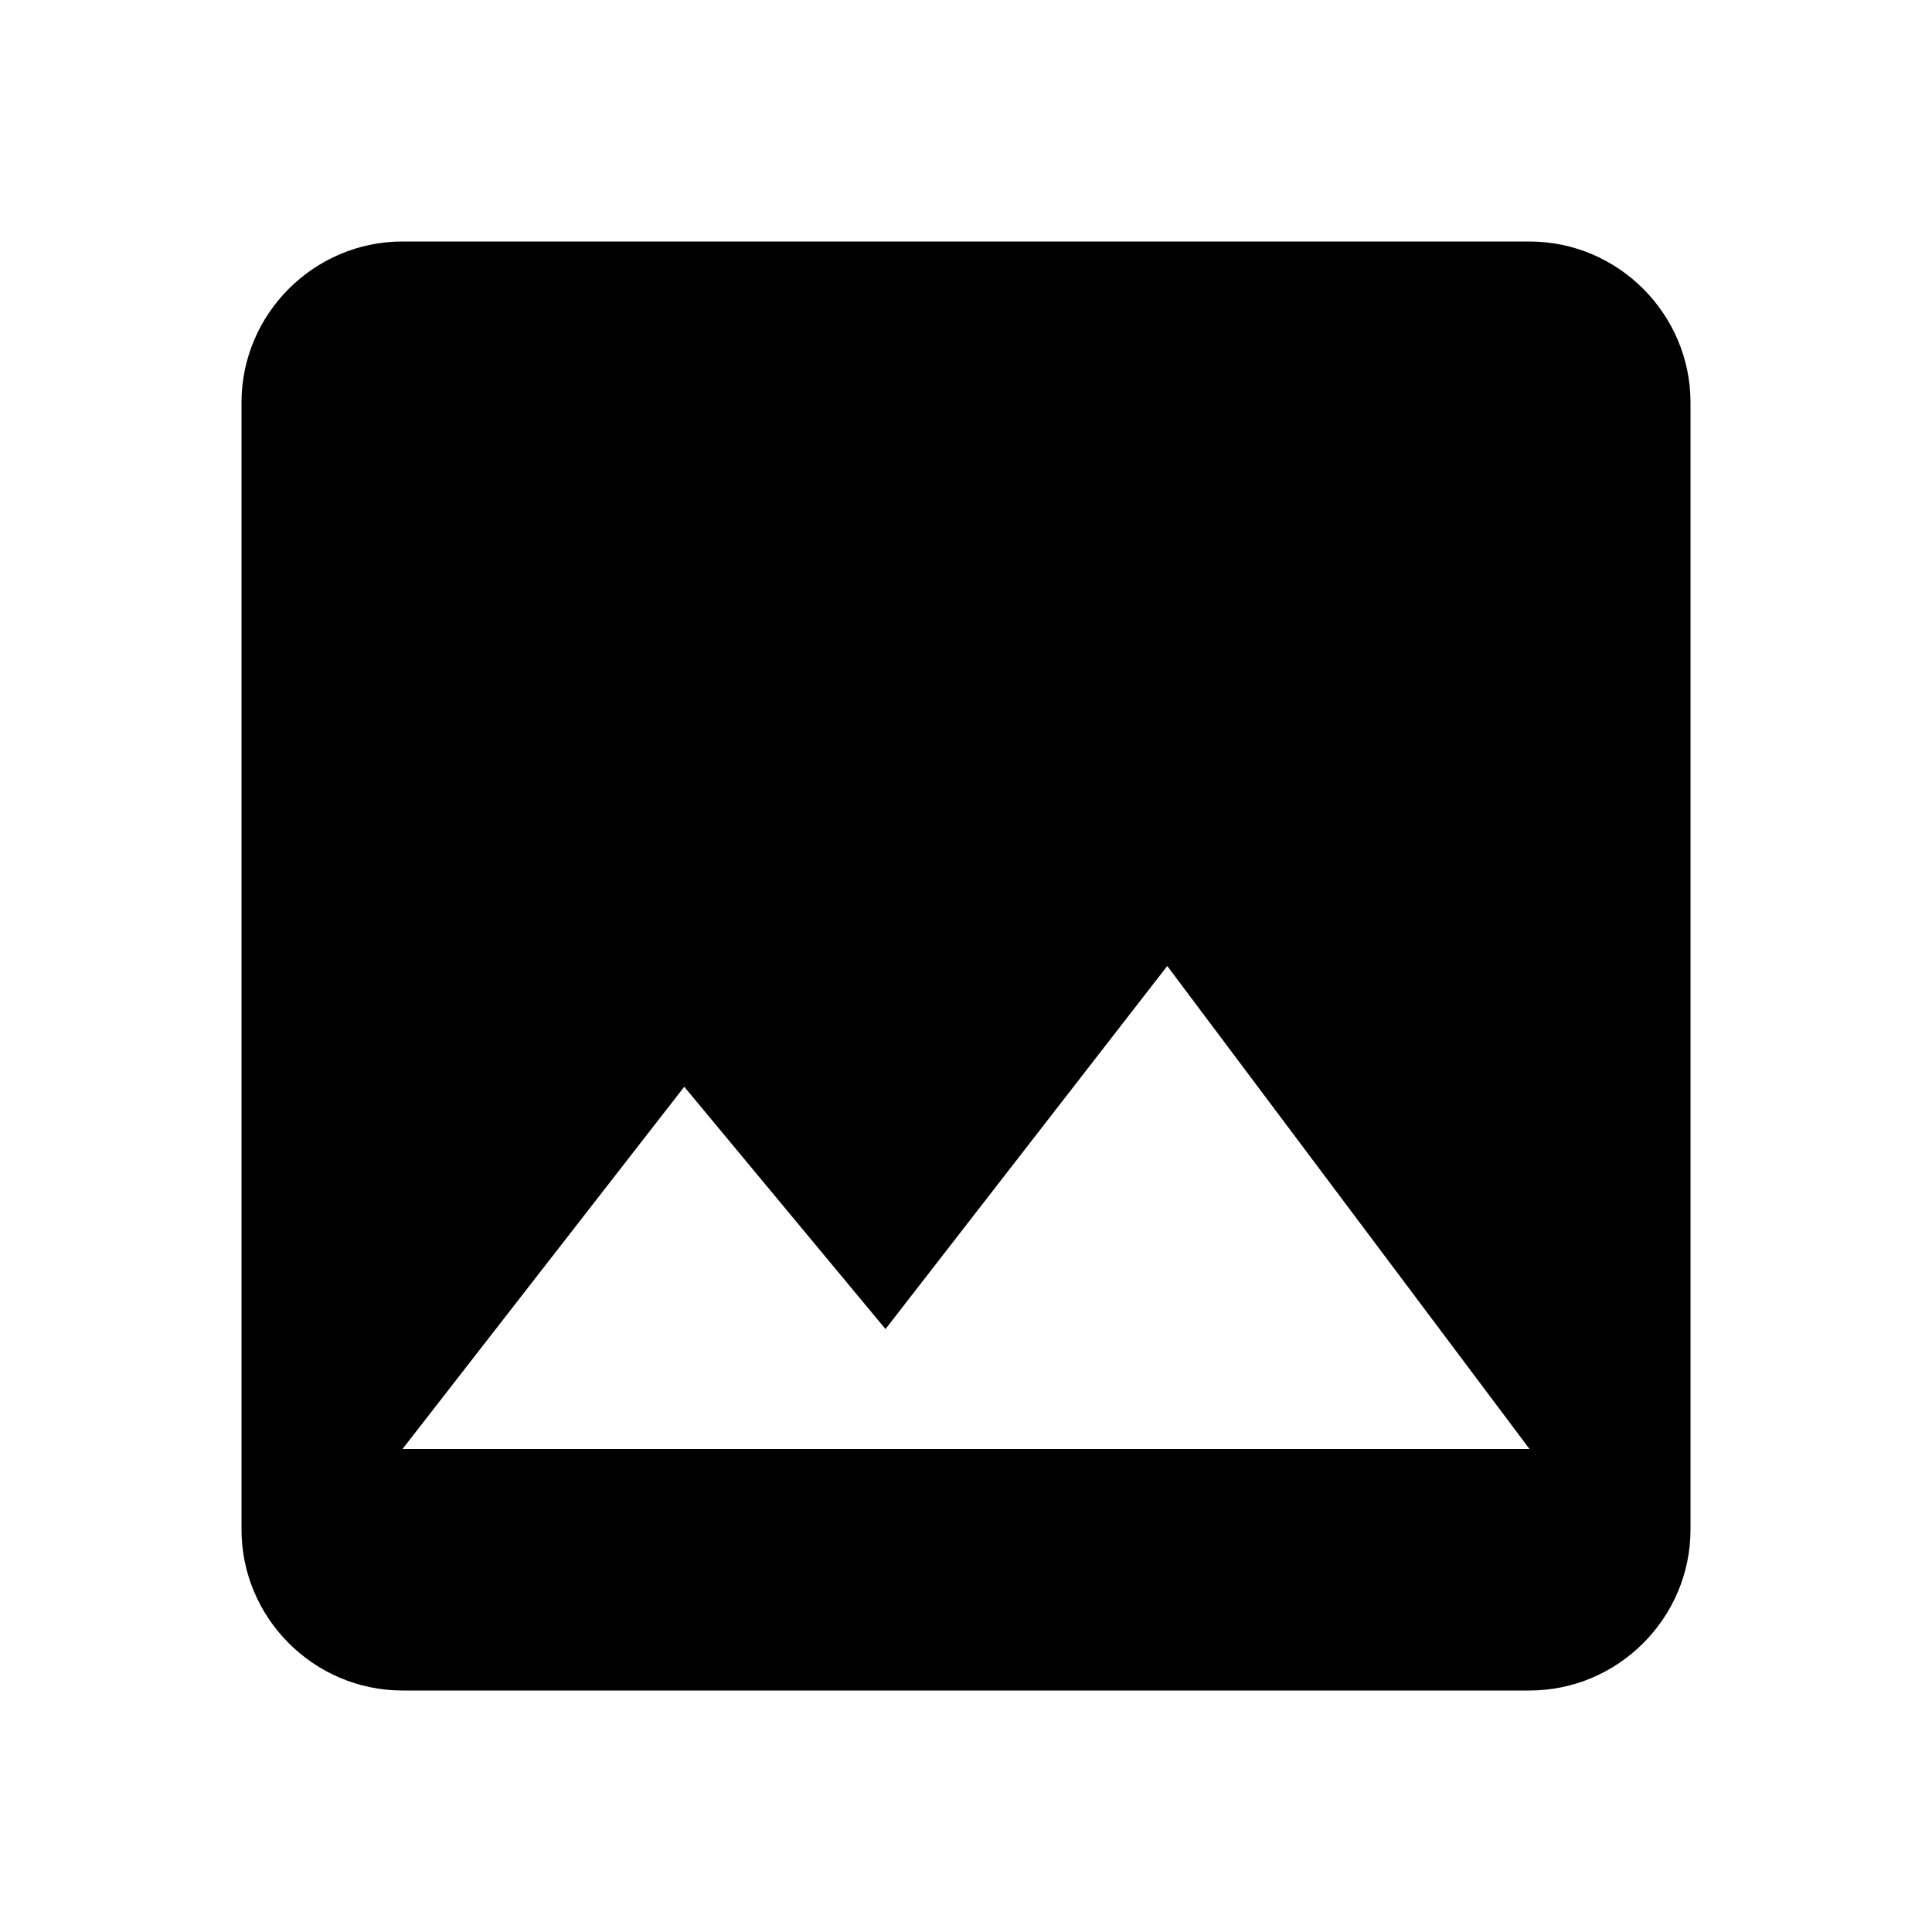
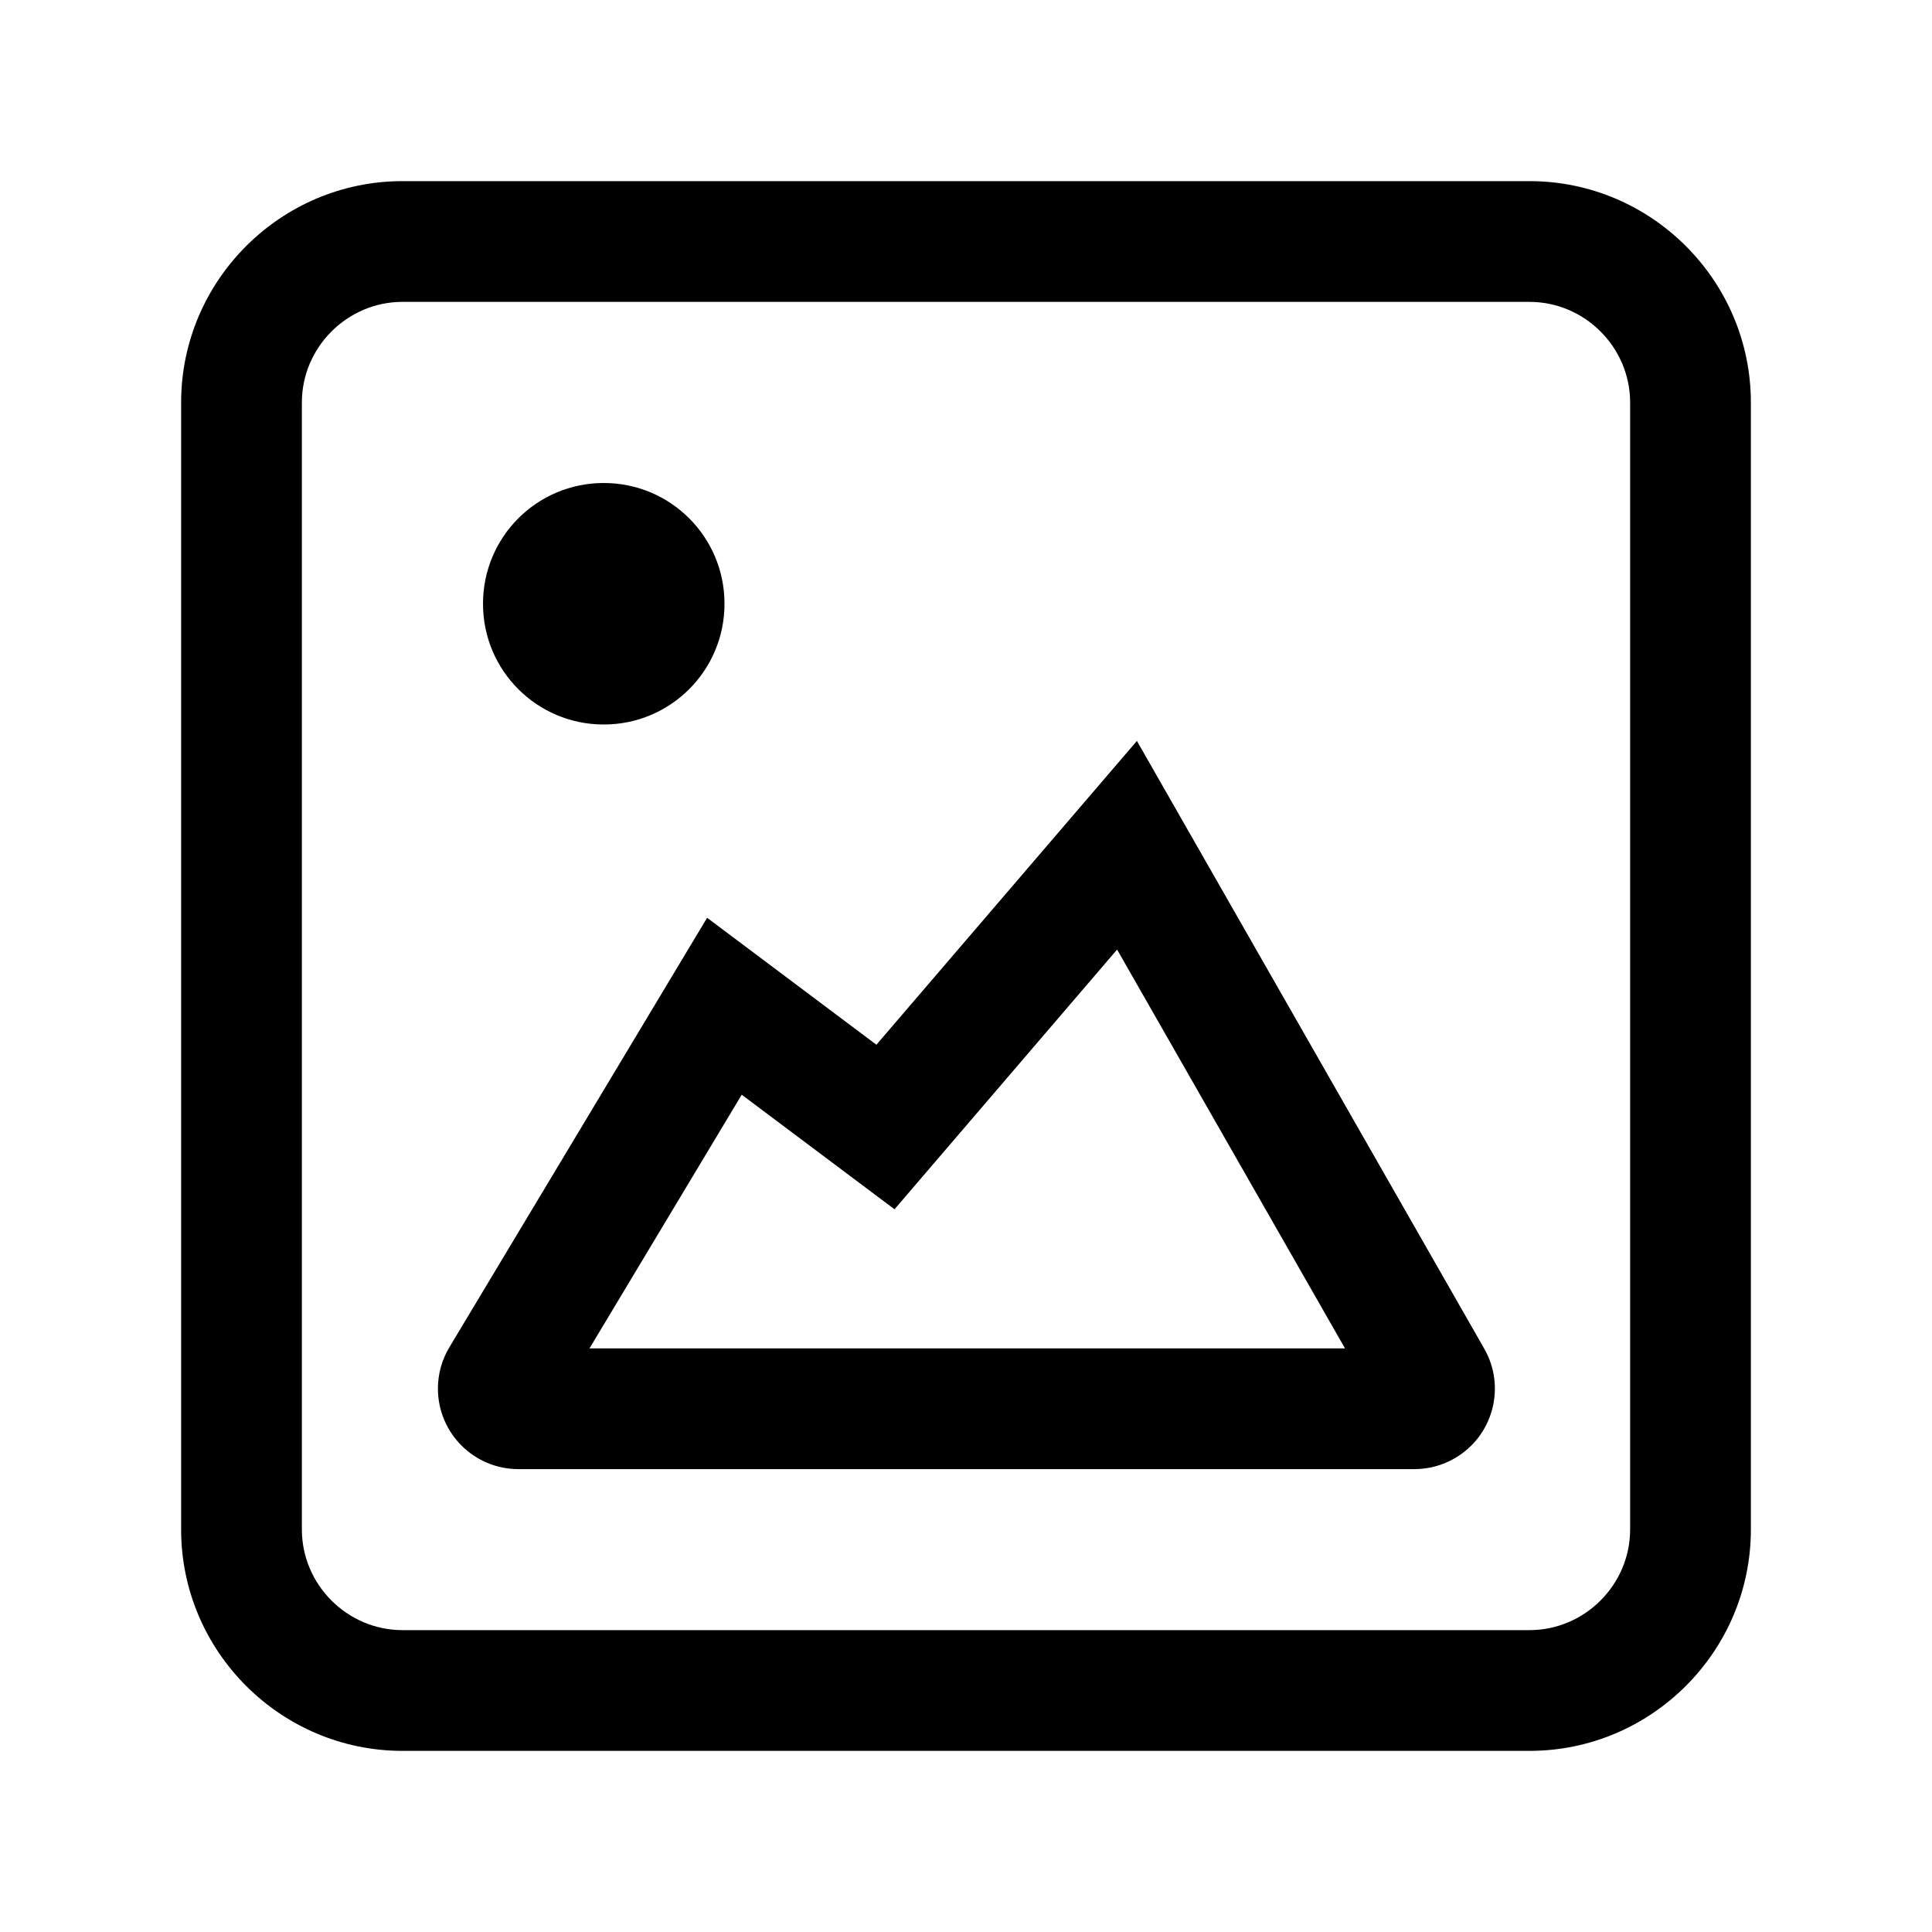
<svg xmlns="http://www.w3.org/2000/svg" width="24" height="24" viewBox="0 0 24 24">
-   <path d="M18,16 L18,2 C18,0.9 17.1,0 16,0 L2,0 C0.9,0 0,0.9 0,2 L0,16 C0,17.1 0.9,18 2,18 L16,18 C17.1,18 18,17.1 18,16 Z M5.5,10.5 L8,13.51 L11.5,9 L16,15 L2,15 L5.5,10.5 Z" transform="translate(3 3)" />
+   <path d="M20.25,19 L20.25,5 C20.25,4.314 19.686,3.75 19,3.75 L5,3.75 C4.314,3.75 3.75,4.314 3.75,5 L3.75,19 C3.75,19.686 4.314,20.25 5,20.25 L19,20.25 C19.686,20.25 20.25,19.686 20.25,19 Z M21.75,19 C21.75,20.514 20.514,21.75 19,21.75 L5,21.75 C3.486,21.75 2.25,20.514 2.25,19 L2.25,5 C2.25,3.486 3.486,2.25 5,2.25 L19,2.25 C20.514,2.25 21.75,3.486 21.75,5 L21.75,19 Z M14.123,9.204 L18.438,16.754 C18.712,17.233 18.546,17.844 18.066,18.118 C17.915,18.205 17.744,18.25 17.57,18.25 L6.44,18.25 C5.888,18.25 5.44,17.802 5.44,17.25 C5.44,17.069 5.489,16.891 5.583,16.735 L8.784,11.401 L10.887,12.978 L14.123,9.204 Z M7.323,16.75 L16.708,16.75 L13.877,11.796 L11.112,15.022 L9.214,13.599 L7.323,16.75 Z M7.5,9 C6.67,9 6,8.33 6,7.5 C6,6.67 6.67,6 7.5,6 C8.33,6 9,6.67 9,7.5 C9,8.33 8.33,9 7.5,9 Z" />
</svg>
